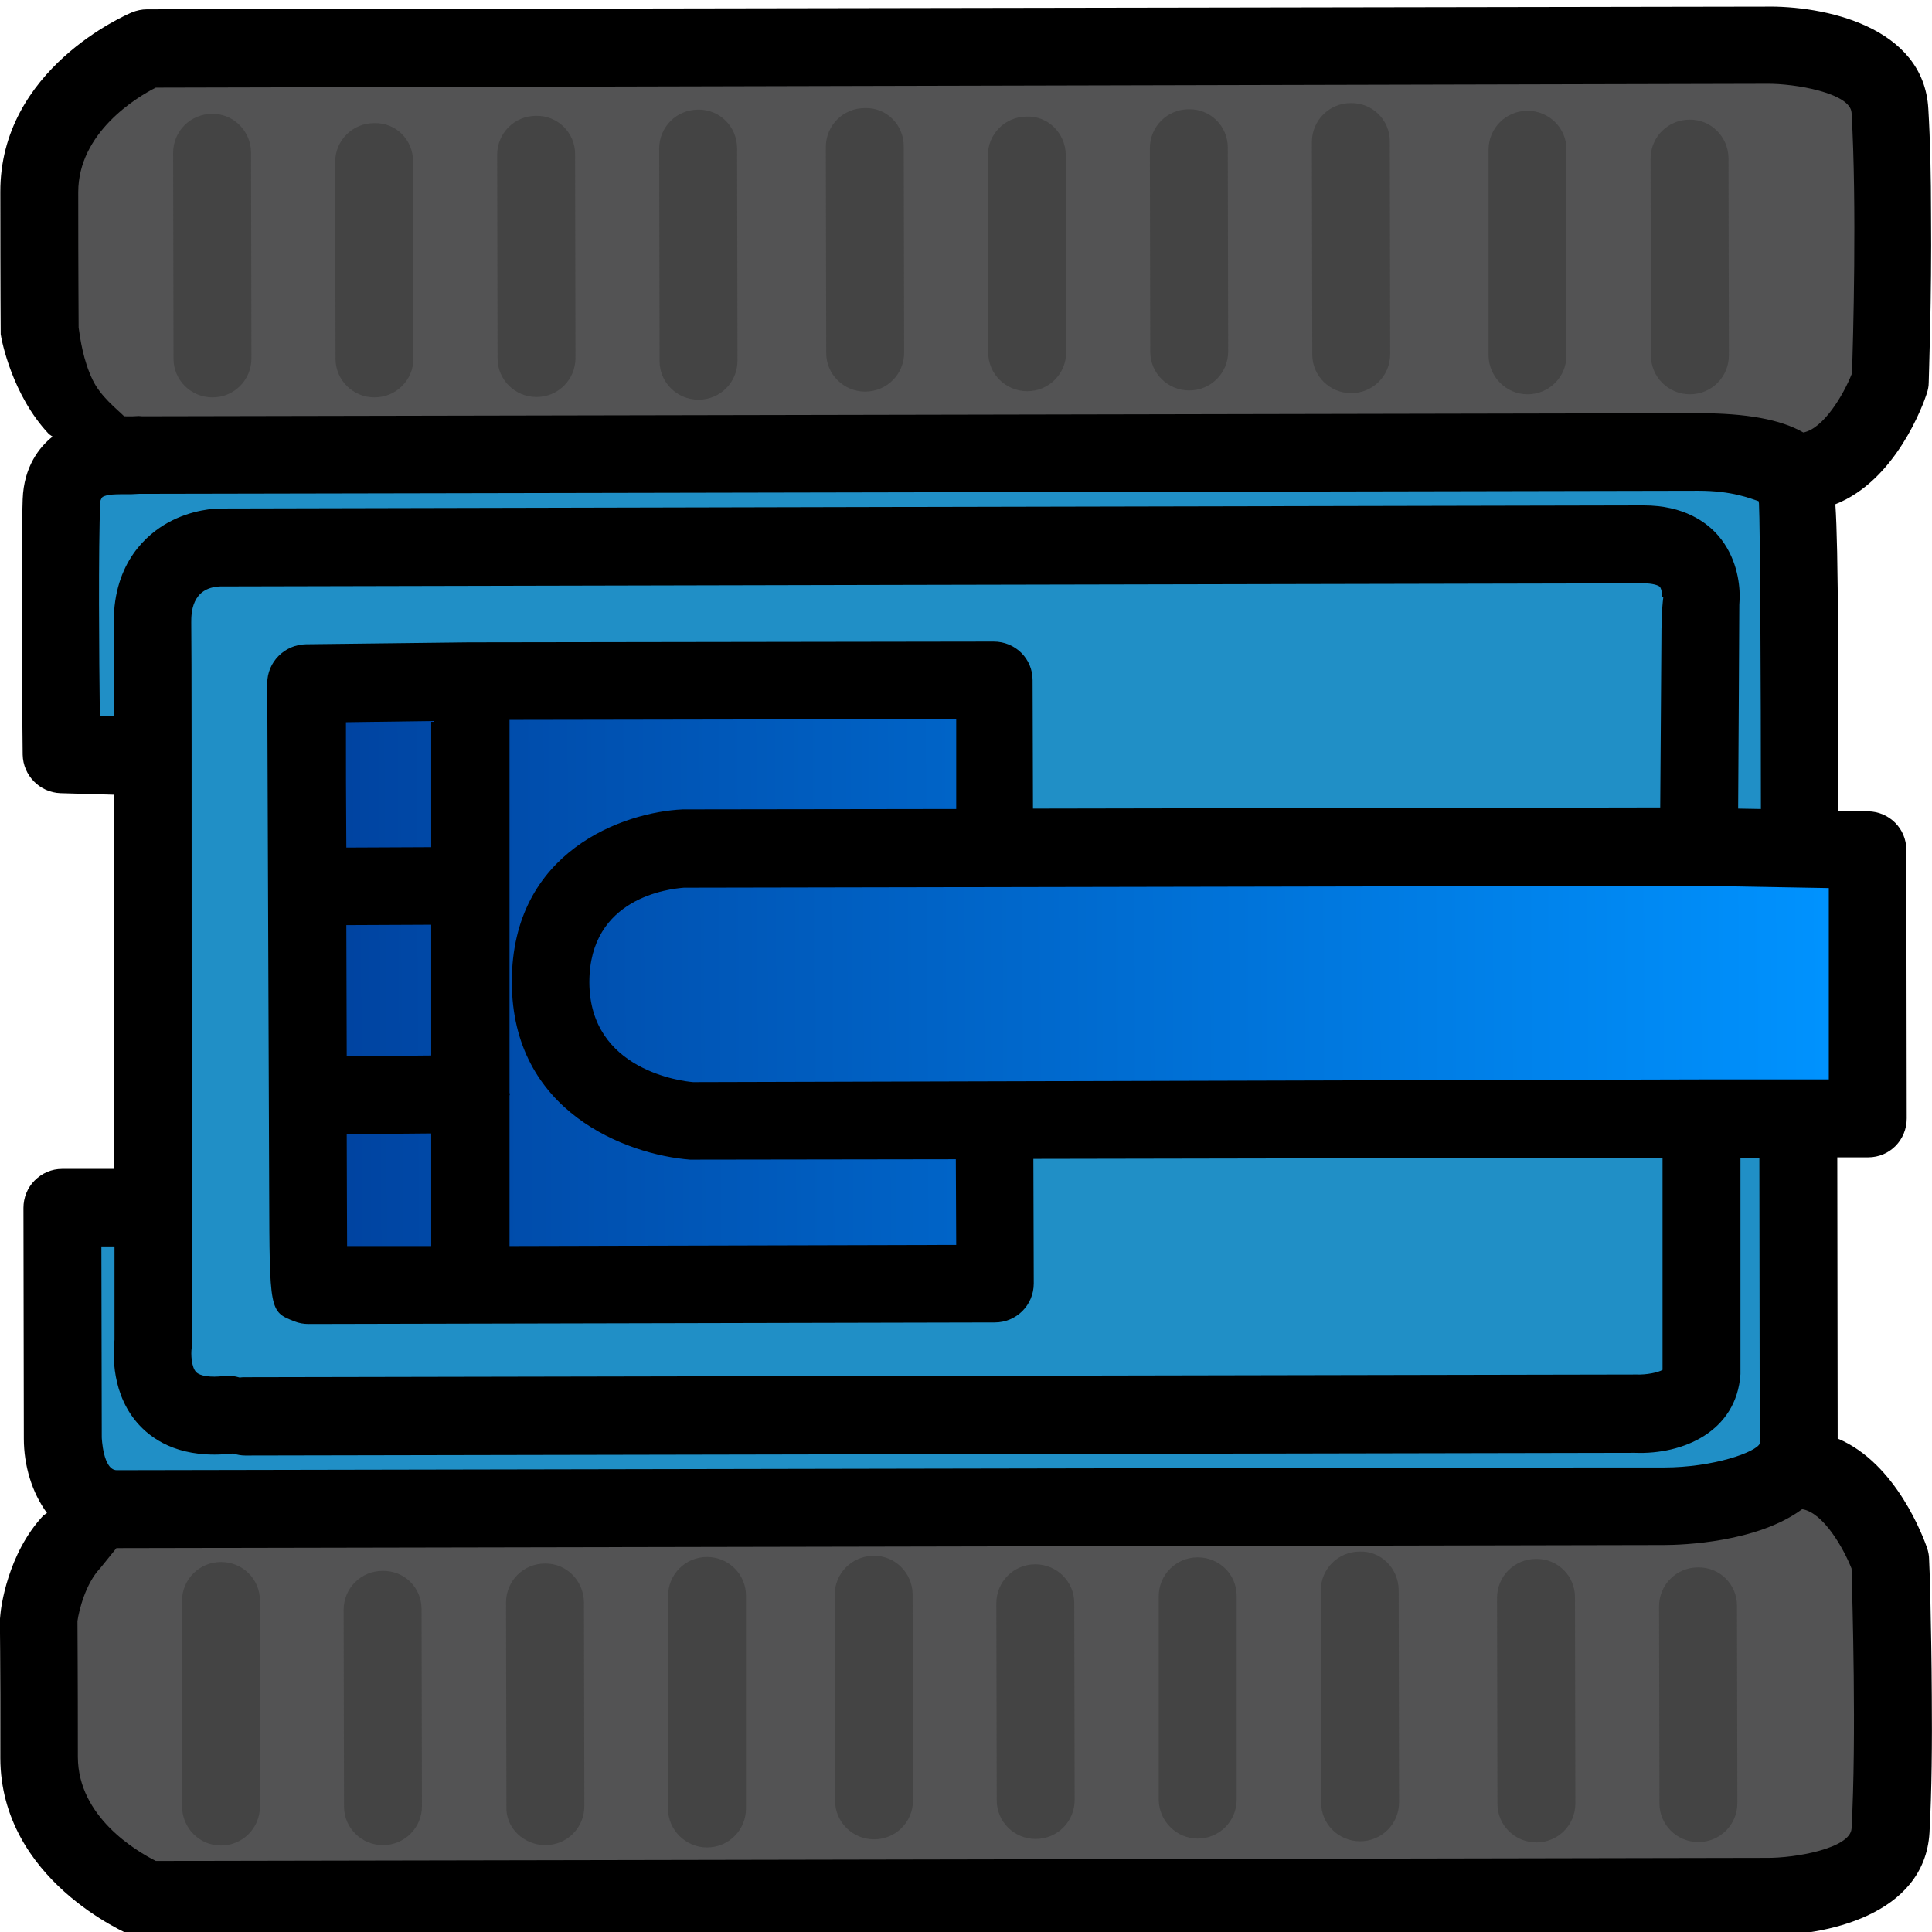
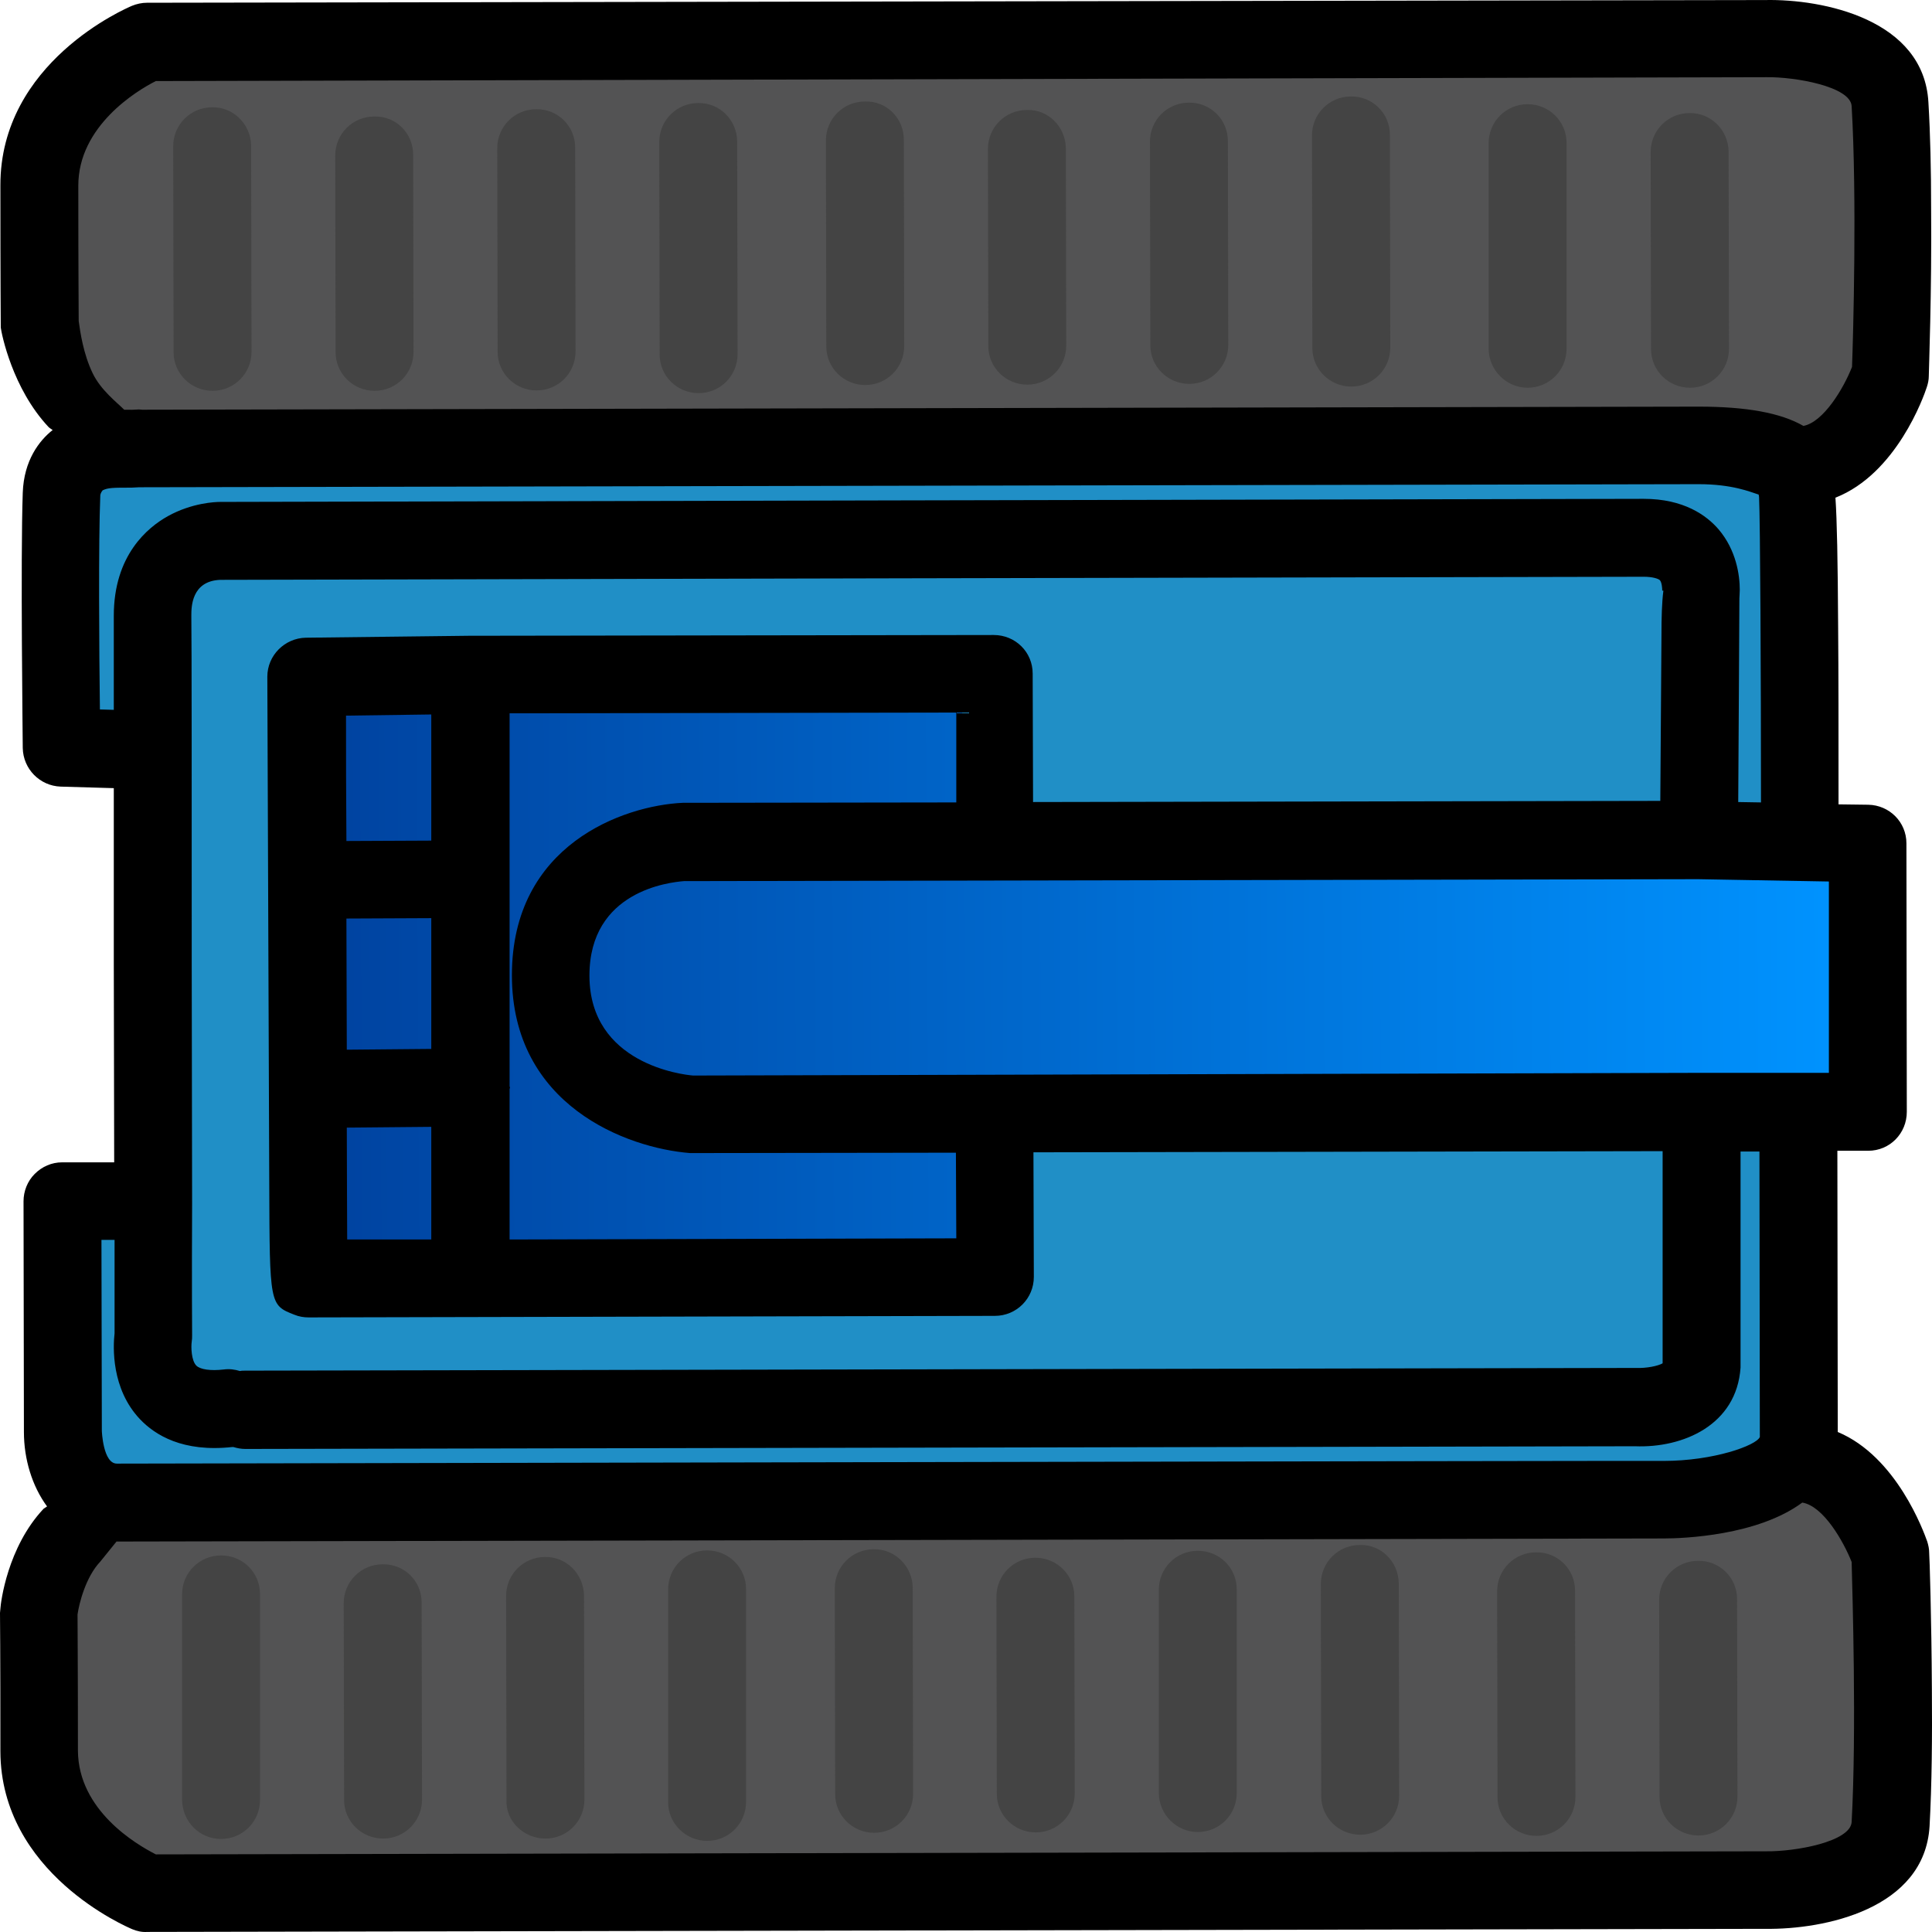
<svg xmlns="http://www.w3.org/2000/svg" version="1.1" id="圖層_1" x="0px" y="0px" viewBox="0 0 50 50" style="enable-background:new 0 0 50 50;" xml:space="preserve">
  <defs id="defs114" />
  <style type="text/css" id="style2">
	.st0{fill:#535354;}
	.st1{fill:#208FC6;}
	.st2{fill:url(#SVGID_1_);}
	.st3{fill:#444444;}
</style>
-   <g id="g1531" transform="matrix(0,-0.9983407,0.9983407,0,-0.171772,50.16822)">
+   <g id="g1531" transform="matrix(0,-0.9983407,0.9983407,0,-0.1697179,49.99809)">
    <g id="g1468">
      <g id="g1342">
        <g id="g1281">
          <g id="g1159">
            <g id="g1100">
              <g id="g1042">
                <g id="g985">
                  <g id="g109">
                    <g id="g21">
                      <g id="g10">
                        <rect x="1.66" y="2.04" transform="matrix(1,-0.0011405,0.0011405,1,-0.0289,0.00733792)" class="st0" width="9.52" height="46.56" id="rect4" />
                        <g id="g8">
                          <polygon class="st0" points="38.29,48.55 38.24,1.8 48.45,1.67 48.51,48.54 " id="polygon6" />
                        </g>
                      </g>
-                       <polygon class="st1" points="21.05,46.86 11.31,46.88 11.21,2.11 18.85,2.1 18.88,3.42 30.73,3.4 30.75,2.19 38.14,2.19 38.23,46.84 28.39,46.85 28.4,48.17 21.05,48.18 " id="polygon12" />
+                       <polygon class="st1" points="18.88,3.42 30.73,3.4 30.75,2.19 38.14,2.19 38.23,46.84 28.39,46.85 28.4,48.17 21.05,48.18 21.05,46.86 11.31,46.88 11.21,2.11 18.85,2.1 " id="polygon12" />
                      <linearGradient id="SVGID_1_" gradientUnits="userSpaceOnUse" x1="24.73" y1="48.161" x2="24.73" y2="8.309" gradientTransform="matrix(1,-0.00513691,0.00513691,1,-0.1292,0.1289)">
                        <stop offset="5.586592e-03" style="stop-color:#0093FF" id="stop14" />
                        <stop offset="1" style="stop-color:#00429F" id="stop16" />
                      </linearGradient>
                      <path class="st2" d="m 17.17,8.35 0.09,16.84 3.87,-0.02 c 0.12,23.01 0.12,23.01 0.12,23.01 L 28.34,48.14 28.22,25.13 32.21,25.11 32.12,8.27 Z" id="path19" style="fill:url(#SVGID_1_)" />
                    </g>
                    <g id="g107">
                      <path d="M 49.93,3.59 C 49.87,3.45 48.47,0.17 45.27,0.18 c -2.56,0 -3.58,0.01 -3.68,0.01 -0.16,0.02 -1.58,0.3 -2.58,1.24 -0.03,0.03 -0.05,0.07 -0.08,0.11 0,0 0,0 0,-0.01 -0.27,-0.34 -0.78,-0.74 -1.62,-0.77 -1.71,-0.06 -6.42,0 -6.62,0 -0.54,0.01 -0.98,0.44 -1,0.98 l -0.04,1.38 c -1.39,0 -2.97,0 -4.56,0 L 19.95,3.13 V 1.78 C 19.95,1.51 19.84,1.26 19.65,1.07 19.46,0.88 19.2,0.78 18.94,0.78 l -5.96,0.01 c -0.01,0 -0.01,0 -0.02,0 -0.7,0 -1.4,0.21 -1.93,0.6 C 11.01,1.36 10.99,1.33 10.97,1.3 9.97,0.36 8.54,0.19 8.38,0.18 8.34,0.18 8.31,0.17 8.27,0.17 c 0,0 -1.03,0.01 -3.57,0.01 -0.01,0 -0.01,0 -0.02,0 C 1.52,0.19 0.13,3.46 0.07,3.6 0.02,3.72 -0.01,3.85 0,3.99 l 0.08,41.95 c -0.02,1.52 0.51,4.12 2.66,4.25 1.08,0.06 2.36,0.07 3.55,0.06 1.85,-0.01 3.43,-0.06 3.54,-0.07 0.1,0 0.19,-0.02 0.29,-0.05 0.25,-0.09 2.2,-0.79 2.84,-2.32 l 7.29,-0.01 v 0.8 c 0,0.56 0.45,1 1.01,1 l 6.96,-0.01 c 0,0 0,0 0,0 0.55,0 0.99,-0.44 1,-0.99 l 0.01,-0.77 c 2.06,0 3.36,0 4.58,-0.01 1.78,-0.01 2.78,-0.03 3.37,-0.07 0.62,1.58 2.62,2.29 2.87,2.37 0.09,0.03 0.19,0.05 0.28,0.05 0.12,0 2.19,0.08 4.38,0.06 0.94,0 1.89,-0.02 2.72,-0.07 2.15,-0.12 2.68,-2.73 2.65,-4.23 L 50.01,3.98 c 0,-0.13 -0.03,-0.27 -0.08,-0.39 z M 34.12,5.13 c 0.22,0 0.9,0 0.93,0.75 0,0 0.08,35.2 0.08,36.9 0,0.23 -0.05,0.38 -0.09,0.42 -0.06,0.05 -0.21,0.06 -0.27,0.06 v 0.03 c -0.31,-0.04 -0.7,-0.05 -1.16,-0.05 l -4.29,-0.03 -0.03,-16.26 3.33,-0.01 c 0,0 0,0 0,0 0.56,0 1,-0.45 1,-1.01 L 33.6,12.34 c 0,0 0,0 0,-0.01 0,0 0,0 0,-0.01 L 33.55,8.1 c -0.01,-0.55 -0.46,-1 -1.01,-1 L 19.37,7.15 C 16.26,7.16 16.25,7.16 16,7.8 15.95,7.92 15.93,8.05 15.93,8.17 l 0.04,17.79 c 0,0.56 0.45,1.01 1.01,1.01 l 3.23,-0.01 0.03,16.31 h -5.5 C 14.67,43.15 14.61,42.85 14.62,42.59 L 14.55,6.53 c 0,-0.05 0,-0.1 -0.01,-0.14 0.04,-0.13 0.06,-0.27 0.04,-0.42 -0.04,-0.34 0,-0.61 0.1,-0.71 0.13,-0.13 0.48,-0.14 0.62,-0.12 0.06,0.01 0.11,0.01 0.17,0.01 0,0 1.39,-0.01 3.4,0 L 25.1,5.14 c 4.22,0 8.37,0 9.02,-0.01 z m -13.93,12.93 0.01,6.89 -2.22,0.01 -0.03,-11.58 h 3.9 c 0.01,0 0.02,0.01 0.04,0.01 0,0 0,0 0,0 0.01,0 0.02,-0.01 0.04,-0.01 h 5.35 c 0.01,0 0.01,0 0.02,0 0,0 0,0 0,0 0.01,0 0.01,0 0.02,0 h 4.27 l 0.02,11.58 h -2.33 l -0.01,-7.09 c -0.07,-1.53 -1.08,-4.43 -4.47,-4.43 -3.37,0 -4.48,2.97 -4.61,4.62 z m 11.34,-8.92 0.03,2.21 h -3.27 l -0.01,-2.2 c 1.16,-0.01 2.26,-0.01 3.25,-0.01 z m -5.25,2.21 H 22.89 L 22.87,9.16 c 1.09,0 2.24,-0.01 3.4,-0.01 z m -5.43,-2.19 0.02,2.19 H 17.95 V 9.17 c 0.69,0 1.71,-0.01 2.9,-0.01 z M 12.14,3.2 c 0,-0.36 0.85,-0.39 0.85,-0.39 L 17.94,2.8 v 0.34 c -1.27,0 -2.17,0 -2.42,0 -0.35,-0.04 -1.44,-0.09 -2.23,0.66 -0.41,0.39 -0.86,1.11 -0.72,2.39 0,0.01 0,0.02 0,0.03 -0.03,0.1 -0.05,0.2 -0.05,0.31 l 0.07,36.02 c -0.05,1.25 0.55,2.64 2.04,2.74 h 5.6 v 0.49 l -7.4,0.01 C 12.61,45.7 12.21,44.59 12.21,43.3 12.22,42.91 12.14,4.58 12.14,3.2 Z M 10.12,3.19 c 0,1.39 0.08,39.72 0.08,40.11 0,0.5 0.07,2.43 0.93,3.59 -0.09,0.55 -1.01,1.07 -1.54,1.28 -0.8,0.02 -4.37,0.13 -6.74,0 C 2.34,48.14 2.08,46.72 2.09,45.95 L 2.01,4.21 C 2.27,3.7 3.15,2.2 4.7,2.19 c 0,0 0.01,0 0.01,0 2.18,0 3.25,-0.01 3.52,-0.01 0.28,0.04 0.97,0.21 1.37,0.59 m 12.67,44.81 v -0.8 -2.51 c 0,0 0,0 0,0 L 22.2,18.14 c 0.02,-0.27 0.3,-2.68 2.58,-2.69 0,0 0.01,0 0.01,0 2.2,0 2.42,2.08 2.45,2.45 l 0.05,26.29 c 0,0 0,0 0,0 l -0.06,3.39 z m 7.01,-1.76 0.01,-0.59 c 1.73,0.01 4.85,0.03 5.28,0.03 0.05,0 0.13,0.01 0.22,0.01 0.38,0 1.03,-0.09 1.57,-0.55 0.36,-0.31 0.79,-0.9 0.79,-1.94 0,-1.69 -0.08,-36.9 -0.08,-36.9 0,-0.12 -0.02,-0.73 -0.37,-1.36 -0.29,-0.52 -1.01,-1.4 -2.58,-1.4 -0.28,0 -1.18,0 -2.44,0 l 0.01,-0.36 c 1.51,-0.02 4.35,-0.04 5.55,0.01 0.01,0 0.07,0.01 0.13,0.06 0.07,0.14 0.07,0.28 0.07,0.75 0,0.06 0.01,0.14 0.01,0.2 l 0.08,40.42 c 0,0.88 -0.2,1.34 -0.27,1.56 -0.02,0 -0.04,0.01 -0.06,0.01 -0.6,0.03 -4.67,0.05 -7.92,0.05 z m 18.8,0.15 c 0.01,0.73 -0.24,2.17 -0.75,2.2 -2.38,0.14 -5.97,0.04 -6.76,0.01 -0.56,-0.22 -1.43,-0.74 -1.53,-1.26 0.34,-0.59 0.5,-1.48 0.5,-2.72 L 39.46,3.86 c 0.02,-0.17 -0.01,-0.09 0,-0.47 0.19,-0.19 0.51,-0.61 0.95,-0.82 0.5,-0.24 1.06,-0.32 1.35,-0.36 0.25,0 1.31,-0.01 3.51,-0.01 1.54,0 2.46,1.51 2.71,2.01 z" id="path23" />
                      <g id="g105">
                        <g id="g27">
                          <path class="st3" d="m 8.76,6.91 c 0,0 0,0 0,0 H 3.42 C 2.86,6.91 2.41,6.46 2.41,5.9 c 0,-0.56 0.45,-1 1.01,-1.01 h 5.33 c 0.56,0 1.01,0.45 1.01,1.01 0,0.56 -0.44,1.01 -1,1.01 z" id="path25" />
                        </g>
                        <g id="g31">
                          <path class="st3" d="m 8.54,11.1 c 0,0 0,0 0,0 l -5.11,0.01 c -0.56,0 -1.01,-0.45 -1.01,-1.01 0,-0.56 0.45,-1.01 1,-1.01 0,0 0,0 0,0 l 5.1,-0.01 c 0.56,0 1.01,0.45 1.01,1.01 0.01,0.56 -0.43,1.01 -0.99,1.01 z" id="path29" />
                        </g>
                        <g id="g35">
                          <path class="st3" d="m 8.72,15.31 c 0,0 0,0 0,0 l -5.29,0.01 c -0.56,0 -1.01,-0.45 -1.01,-1.01 0,-0.56 0.45,-1.04 1.01,-1.01 l 5.28,-0.01 c 0.56,0 1.01,0.45 1.01,1.01 0.01,0.55 -0.44,1 -1,1.01 z" id="path33" />
                        </g>
                        <g id="g39">
                          <path class="st3" d="m 8.89,19.51 c -0.01,0 -0.01,0 0,0 H 3.37 c -0.56,0 -1.01,-0.45 -1.01,-1.01 0,-0.55 0.45,-1.01 1,-1.01 0,0 0,0 0.01,0 h 5.51 c 0.56,0 1.01,0.45 1.01,1.01 0,0.56 -0.45,1.01 -1,1.01 z" id="path37" />
                        </g>
                        <g id="g43">
                          <path class="st3" d="m 8.93,23.83 c 0,0 0,0 0,0 l -5.35,0.01 c -0.56,0 -1.01,-0.45 -1.01,-1.01 0,-0.56 0.45,-1.01 1,-1.01 0,0 0,0 0,0 l 5.34,-0.01 c 0.56,0 1.01,0.45 1.01,1.01 0.01,0.55 -0.44,1 -0.99,1.01 z" id="path41" />
                        </g>
                        <g id="g47">
                          <path class="st3" d="m 8.7,28.02 c 0,0 0,0 0,0 l -5.11,0.01 c -0.56,0 -1.01,-0.45 -1.01,-1.01 0,-0.56 0.45,-1.01 1,-1.01 0,0 0,0 0,0 L 8.69,26 c 0.56,0 1.01,0.45 1.01,1.01 0,0.56 -0.45,1.01 -1,1.01 z" id="path45" />
                        </g>
                        <g id="g51">
                          <path class="st3" d="m 8.88,32.23 c 0,0 0,0 0,0 H 3.6 c -0.56,0 -1.01,-0.45 -1.01,-1.01 0,-0.55 0.45,-1 1,-1.01 0,0 0,0 0.01,0 h 5.27 c 0.56,0 1.01,0.45 1.01,1.01 0,0.56 -0.44,1.01 -1,1.01 z" id="path49" />
                        </g>
                        <g id="g55">
                          <path class="st3" d="m 9.04,36.43 c 0,0 0,0 0,0 l -5.51,0.01 c -0.56,0 -1.01,-0.45 -1.01,-1.01 0,-0.56 0.45,-1.01 1,-1.01 0,0 0,0 0,0 l 5.5,-0.01 c 0.56,0 1.01,0.45 1.01,1.01 0.02,0.55 -0.43,1 -0.99,1.01 z" id="path53" />
                        </g>
                        <g id="g59">
                          <path class="st3" d="m 8.85,41 c -0.01,0 -0.01,0 0,0 L 3.5,41.01 c -0.56,0 -1.01,-0.45 -1.01,-1.01 0,-0.56 0.45,-1.01 1,-1.01 0,0 0,0 0,0 l 5.34,-0.01 c 0.56,0 1.01,0.45 1.01,1.01 C 9.85,40.55 9.4,41 8.85,41 Z" id="path57" />
                        </g>
                        <g id="g63">
                          <path class="st3" d="m 8.63,45.2 c -0.01,0 -0.01,0 0,0 l -5.12,0.01 c -0.56,0 -1.01,-0.45 -1.01,-1.01 0,-0.56 0.45,-1.01 1,-1.01 0,0 0,0 0,0 l 5.11,-0.01 c 0.56,0 1.01,0.45 1.01,1.01 0.01,0.56 -0.44,1.01 -0.99,1.01 z" id="path61" />
                        </g>
                        <g id="g67">
                          <path class="st3" d="m 46.31,6.68 c -0.01,0 -0.01,0 0,0 l -5.35,0.01 c -0.56,0 -1.01,-0.45 -1.01,-1.01 0,-0.56 0.45,-1.01 1,-1.01 0,0 0,0 0,0 l 5.34,-0.01 c 0.56,0 1.01,0.45 1.01,1.01 0.01,0.55 -0.44,1 -0.99,1.01 z" id="path65" />
                        </g>
                        <g id="g71">
                          <path class="st3" d="m 46.07,10.88 c 0,0 0,0 0,0 l -5.11,0.01 c -0.56,0 -1.01,-0.45 -1.01,-1.01 0,-0.56 0.45,-1.01 1,-1.01 0,0 0,0 0,0 l 5.1,-0.01 c 0.56,0 1.01,0.45 1.01,1.01 0.02,0.56 -0.43,1.01 -0.99,1.01 z" id="path69" />
                        </g>
                        <g id="g75">
                          <path class="st3" d="m 46.26,15.08 c 0,0 -0.01,0 0,0 l -5.29,0.01 c -0.56,0 -1.01,-0.45 -1.01,-1.01 0,-0.56 0.45,-1.01 1,-1.01 0,0 0,0 0,0 l 5.28,-0.01 c 0.56,0 1.01,0.45 1.01,1.01 0.01,0.56 -0.44,1.01 -0.99,1.01 z" id="path73" />
                        </g>
                        <g id="g79">
                          <path class="st3" d="m 46.42,19.28 c 0,0 0,0 0,0 l -5.52,0.01 c -0.56,0 -1.01,-0.45 -1.01,-1.01 0,-0.56 0.45,-1.01 1,-1.01 0,0 0,0 0,0 l 5.51,-0.01 c 0.56,0 1.01,0.45 1.01,1.01 0.01,0.55 -0.43,1 -0.99,1.01 z" id="path77" />
                        </g>
                        <g id="g83">
                          <path class="st3" d="m 46.46,23.6 c 0,0 0,0 0,0 l -5.35,0.01 c -0.56,0 -1.01,-0.45 -1.01,-1.01 0,-0.56 0.45,-1.01 1,-1.01 0,0 0,0 0,0 l 5.34,-0.01 c 0.56,0 1.01,0.45 1.01,1.01 0.02,0.56 -0.43,1.01 -0.99,1.01 z" id="path81" />
                        </g>
                        <g id="g87">
                          <path class="st3" d="m 46.24,27.8 c 0,0 0,0 0,0 l -5.12,0.01 c -0.56,0 -1.01,-0.45 -1.01,-1.01 0,-0.56 0.45,-1.01 1,-1.01 0,0 0,0 0,0 l 5.11,-0.01 c 0.56,0 1.01,0.45 1.01,1.01 0.02,0.55 -0.43,1 -0.99,1.01 z" id="path85" />
                        </g>
                        <g id="g91">
                          <path class="st3" d="m 46.43,32 c -0.01,0 -0.01,0 0,0 l -5.29,0.01 c -0.56,0 -1.01,-0.45 -1.01,-1.01 0,-0.56 0.45,-1.01 1,-1.01 0,0 0,0 0,0 l 5.28,-0.01 c 0.56,0 1.01,0.45 1.01,1.01 0.01,0.56 -0.44,1.01 -0.99,1.01 z" id="path89" />
                        </g>
                        <g id="g95">
                          <path class="st3" d="m 46.59,36.2 c 0,0 -0.01,0 0,0 l -5.52,0.01 c -0.56,0 -1.01,-0.45 -1.01,-1.01 0,-0.56 0.45,-1.01 1,-1.01 0,0 0,0 0,0 l 5.51,-0.01 c 0.56,0 1.01,0.45 1.01,1.01 0.01,0.56 -0.44,1.01 -0.99,1.01 z" id="path93" />
                        </g>
                        <g id="g99">
                          <path class="st3" d="m 46.38,40.78 c 0,0 -0.01,0 0,0 h -5.34 c -0.56,0 -1.01,-0.45 -1.01,-1.01 0,-0.55 0.45,-1 1,-1.01 0,0 0,0 0.01,0 h 5.33 c 0.56,0 1.01,0.45 1.01,1.01 0,0.56 -0.45,1.01 -1,1.01 z" id="path97" />
                        </g>
                        <g id="g103">
                          <path class="st3" d="m 46.16,44.98 c 0,0 0,0 0,0 l -5.12,0.01 c -0.56,0 -1.01,-0.45 -1.01,-1.01 0,-0.56 0.45,-1.01 1,-1.01 0,0 0,0 0,0 l 5.11,-0.01 c 0.56,0 1.01,0.45 1.01,1.01 0.01,0.55 -0.44,1 -0.99,1.01 z" id="path101" />
                        </g>
                      </g>
                    </g>
                  </g>
                </g>
              </g>
            </g>
          </g>
        </g>
      </g>
    </g>
  </g>
</svg>
